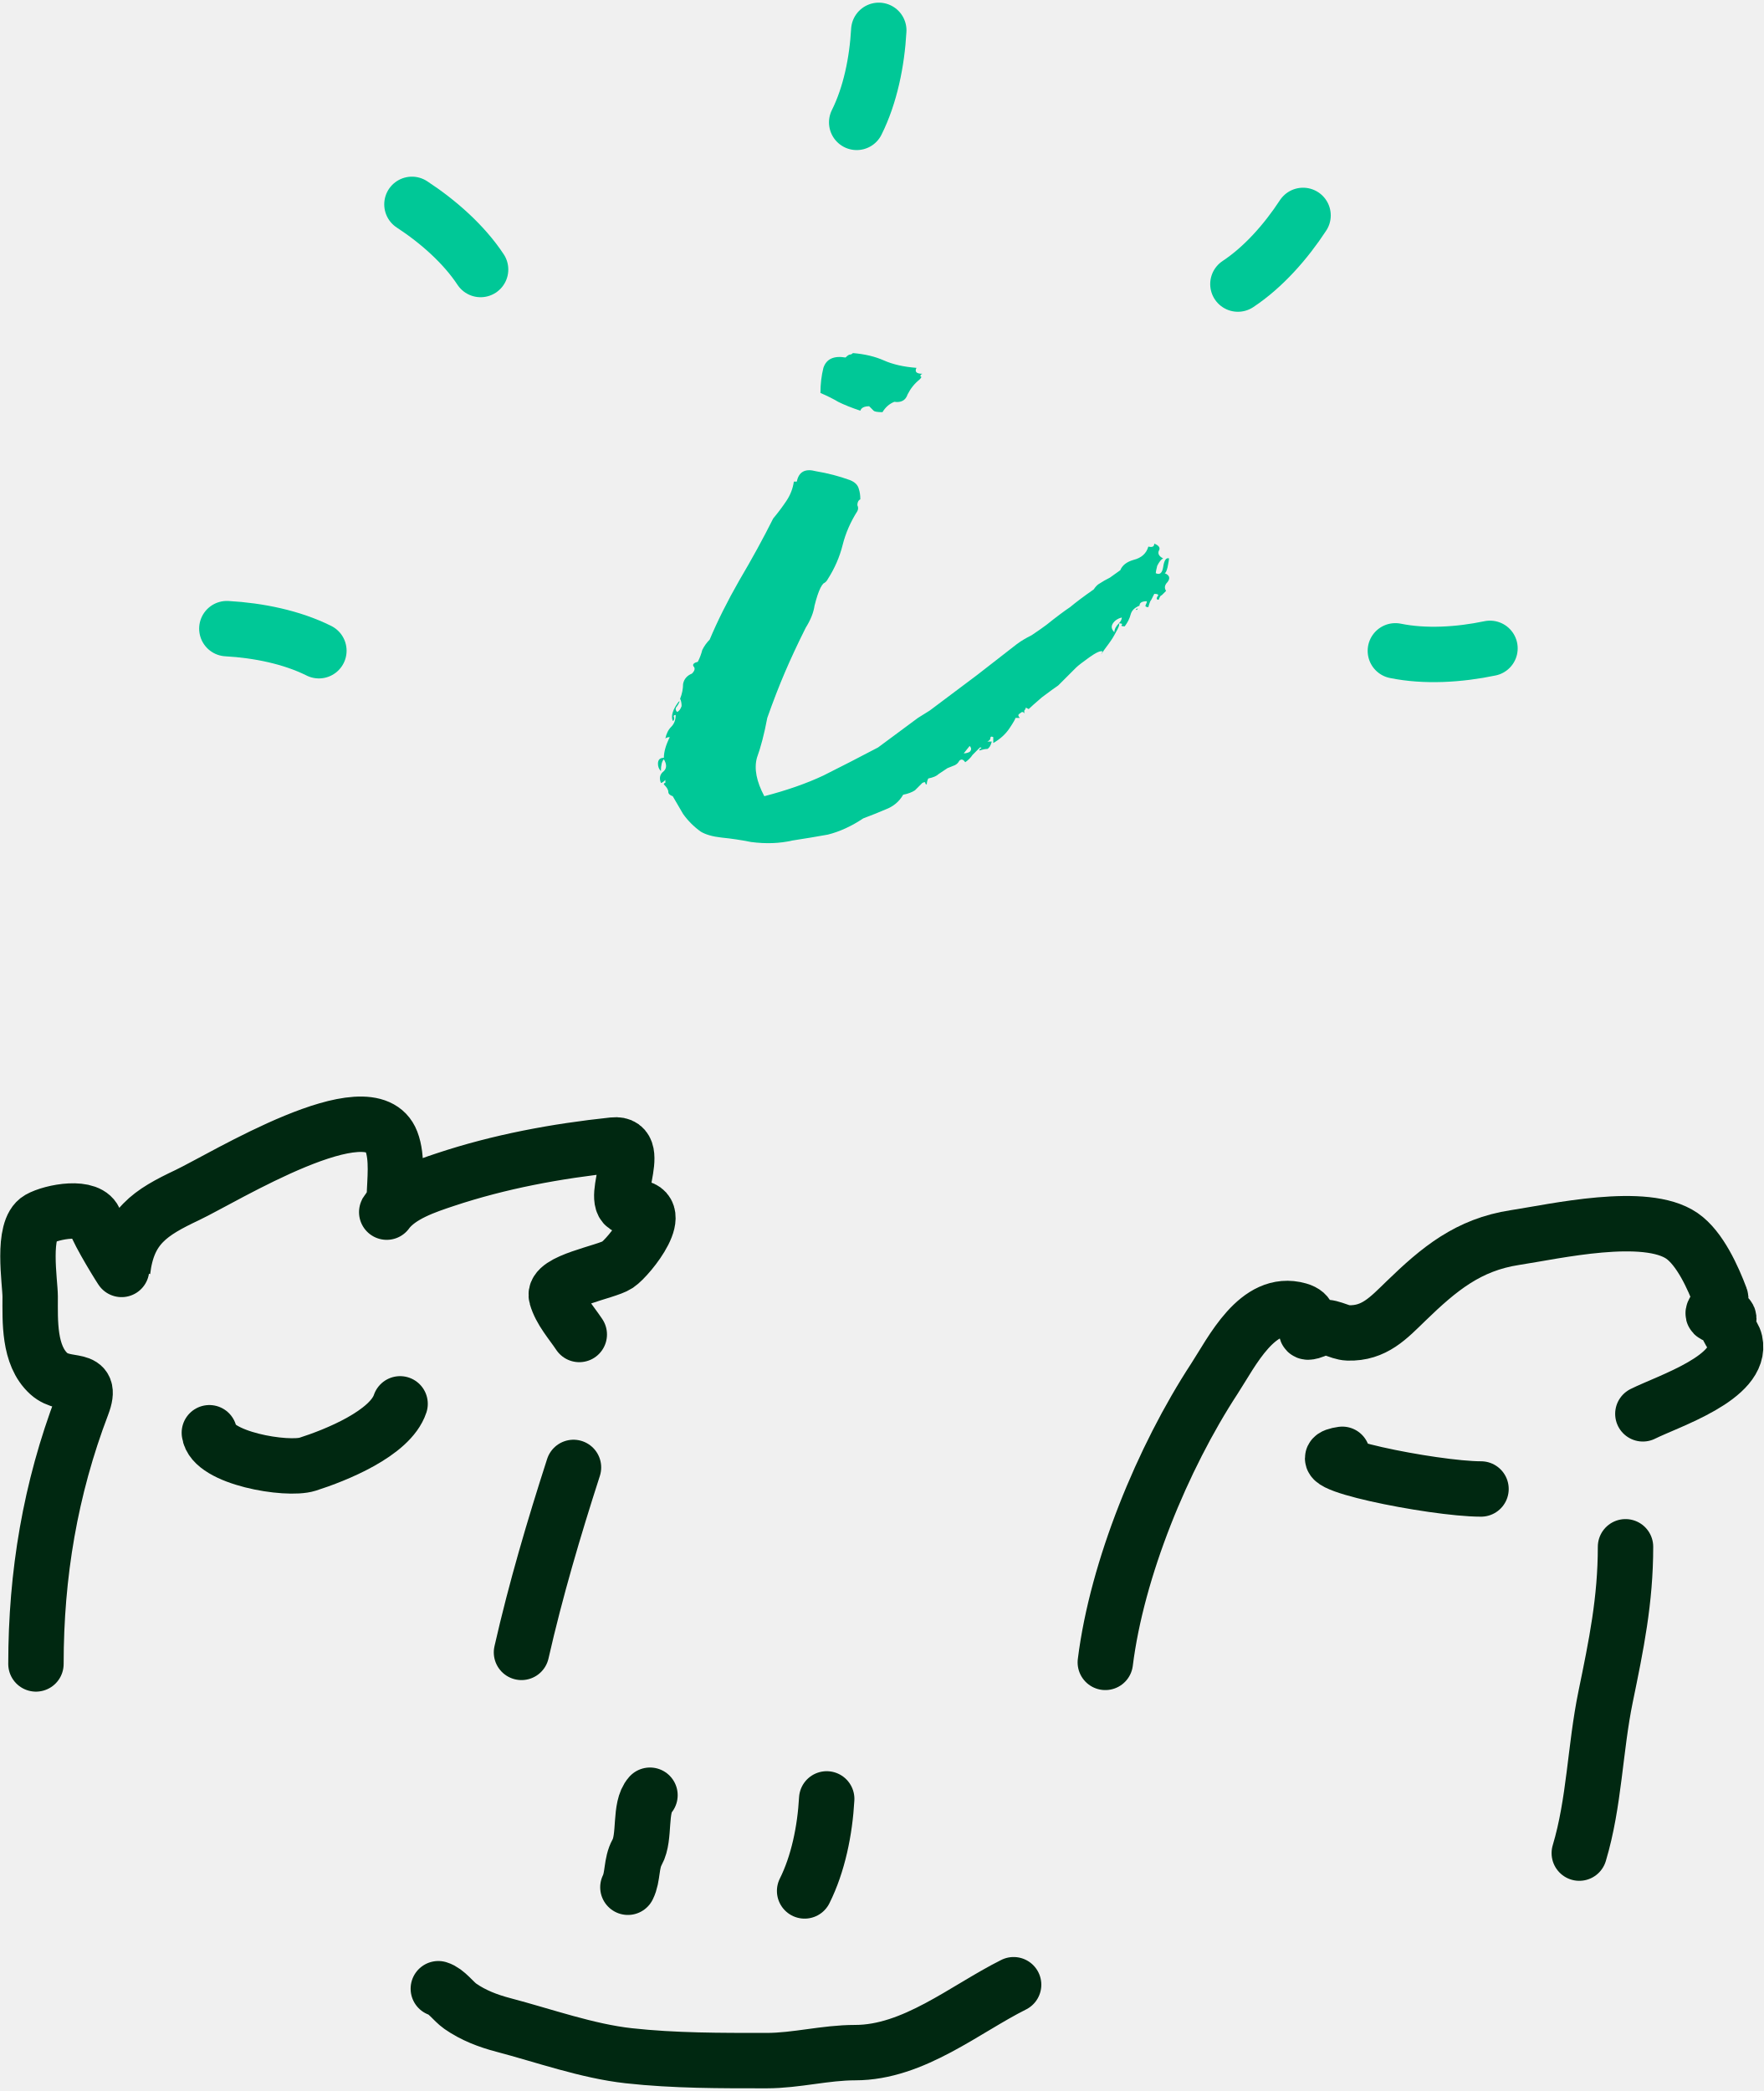
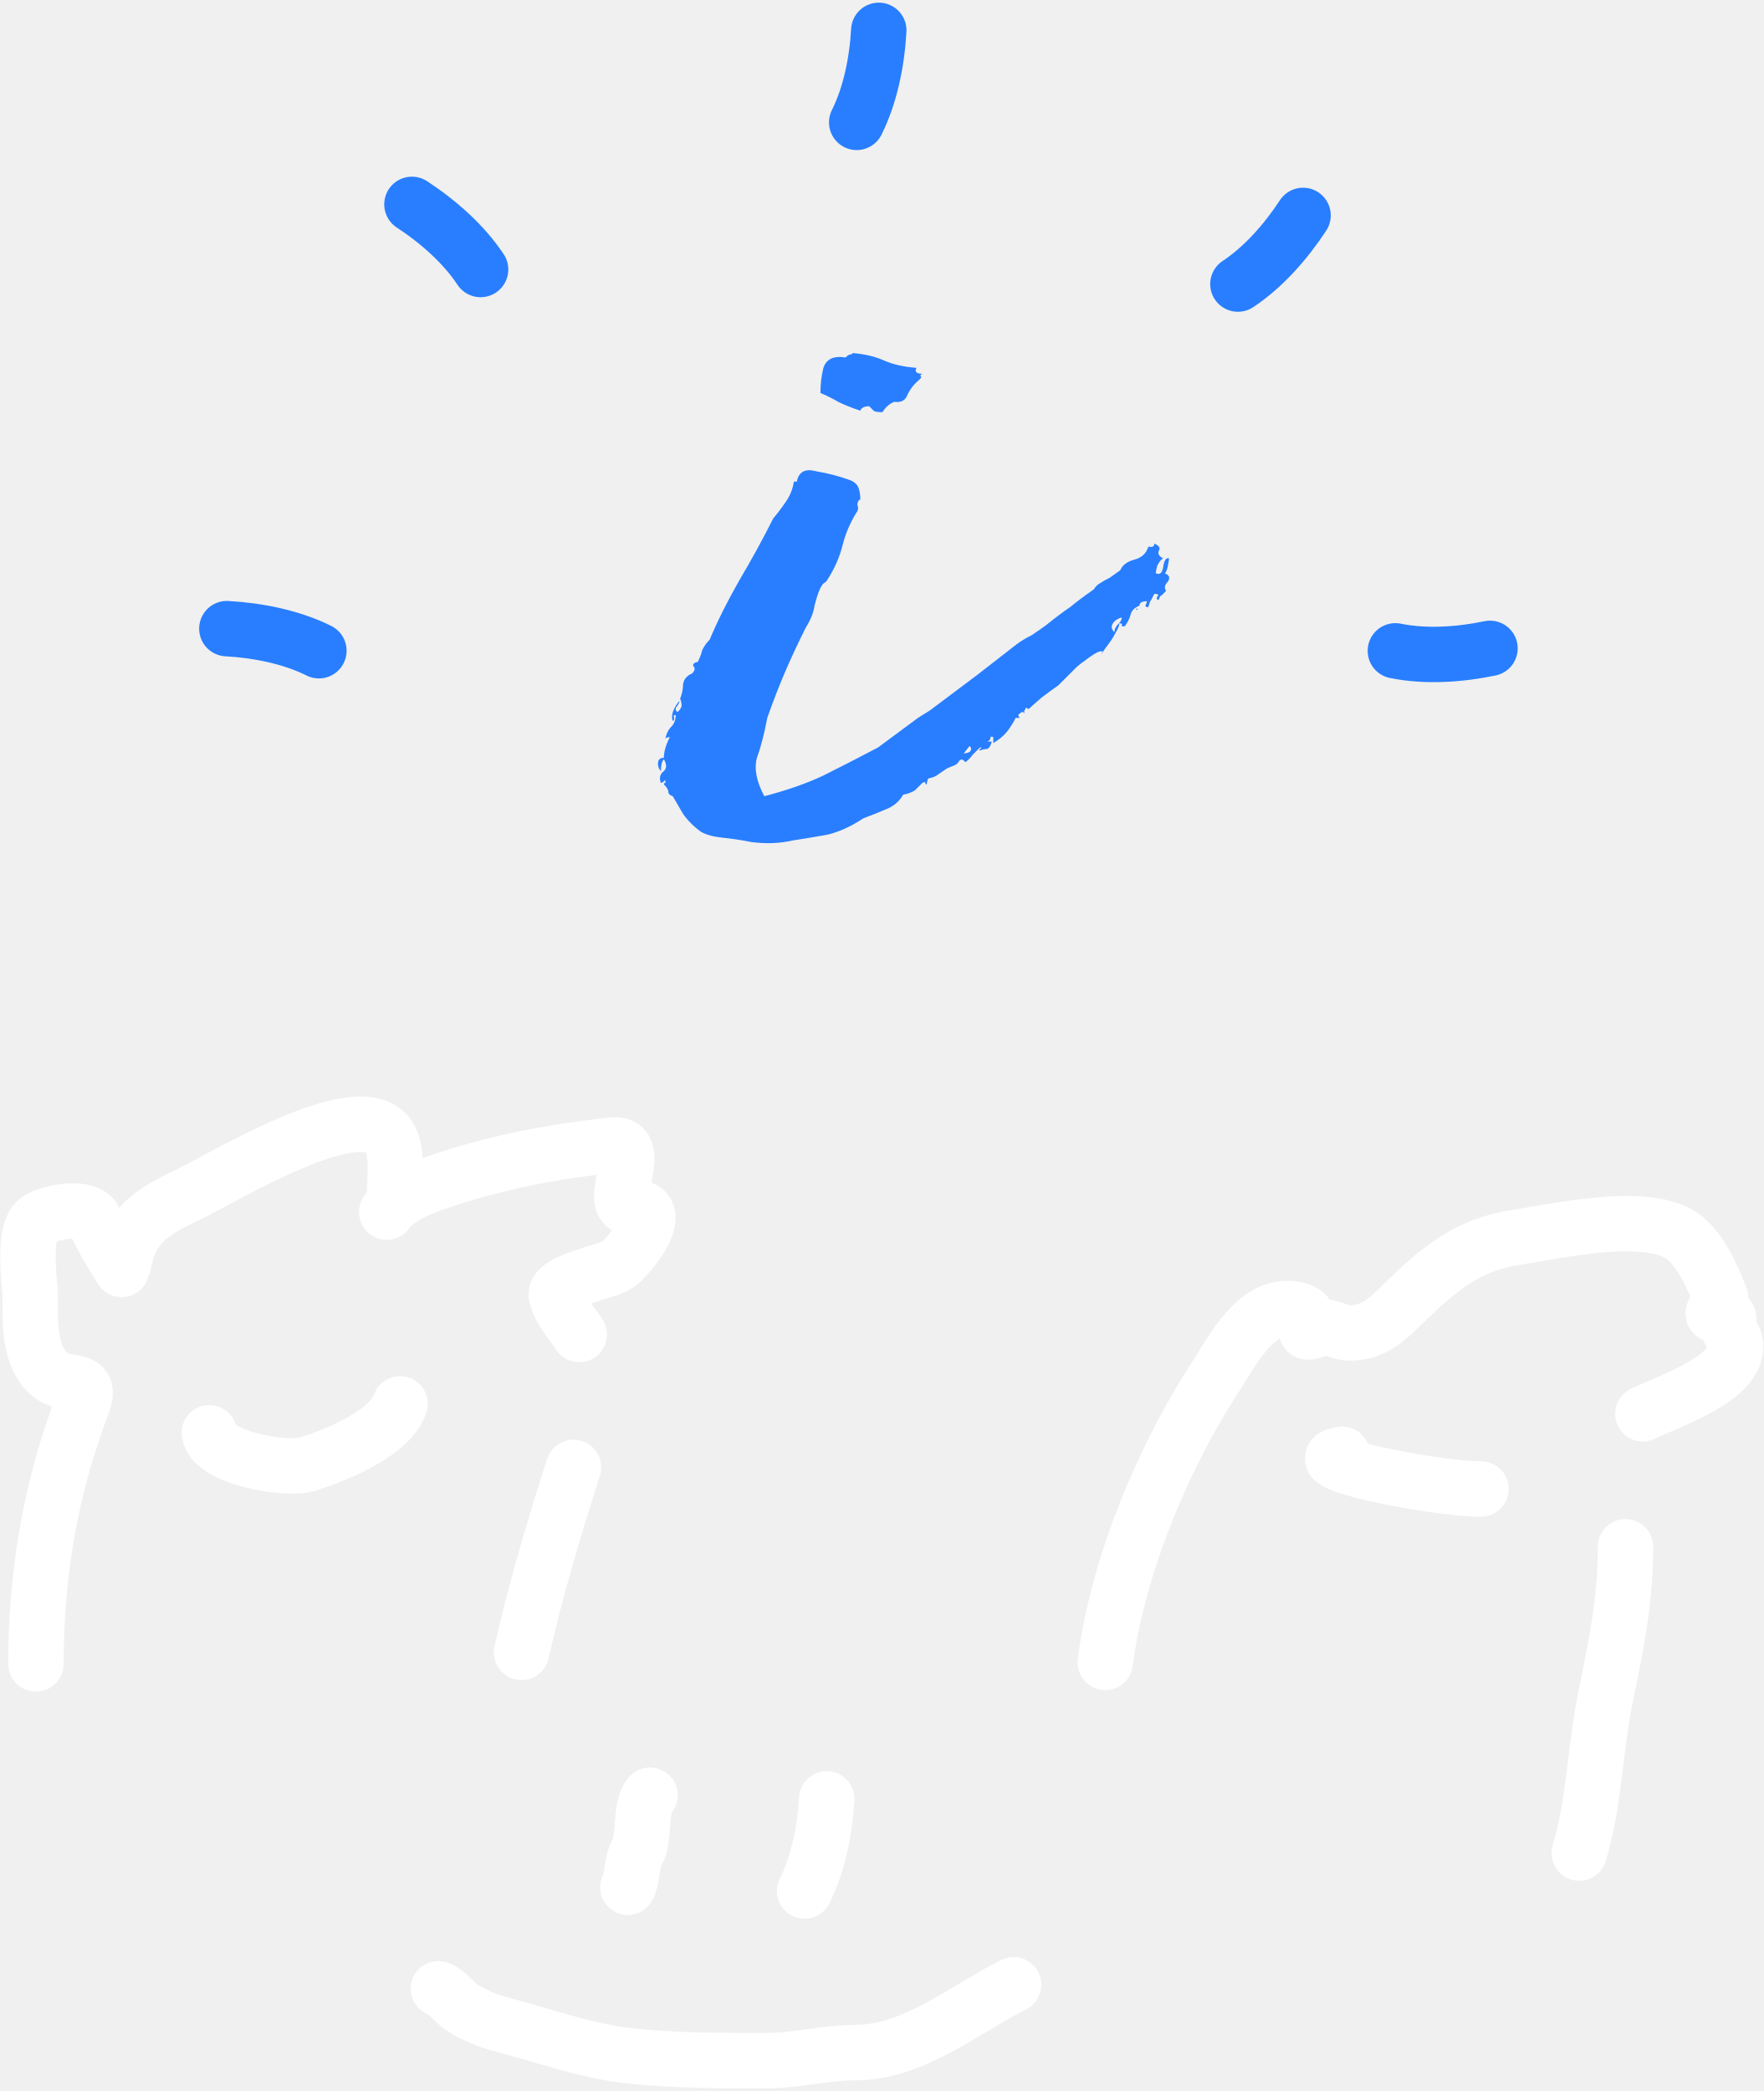
<svg xmlns="http://www.w3.org/2000/svg" width="382" height="453" viewBox="0 0 382 453" fill="none">
-   <path d="M140.811 388.919C138.422 391.608 139.867 397.957 138.02 401.282C136.682 403.689 137.171 406.57 136.026 408.86" stroke="#002811" stroke-width="12" stroke-linecap="round" />
-   <path d="M179.097 389.717C178.717 396.558 177.237 403.806 174.311 409.657" stroke="#002811" stroke-width="12" stroke-linecap="round" />
-   <path d="M190.377 6.572C189.997 13.412 188.518 20.66 185.592 26.512" stroke="#00c897" stroke-width="12" stroke-linecap="round" />
-   <path d="M49.144 136.19C55.985 136.57 63.233 138.05 69.085 140.976" stroke="#00c897" stroke-width="12" stroke-linecap="round" />
-   <path d="M282.293 46.667C278.544 52.401 273.638 57.938 268.178 61.543" stroke="#00c897" stroke-width="12" stroke-linecap="round" />
-   <path d="M89.24 44.274C94.974 48.024 100.511 52.929 104.116 58.389" stroke="#00c897" stroke-width="12" stroke-linecap="round" />
-   <path d="M322.79 140.46C316.084 141.864 308.7 142.31 302.29 140.999" stroke="#00c897" stroke-width="12" stroke-linecap="round" />
-   <path d="M94.957 430.839C96.739 431.374 98.201 433.581 99.717 434.638C102.529 436.597 105.705 437.81 108.997 438.677C117.757 440.982 127.226 444.372 136.213 445.361C146.152 446.454 156.09 446.418 166.073 446.418C172.513 446.418 178.756 444.687 185.258 444.687C197.907 444.687 209.006 435.266 219.59 429.974" stroke="#002811" stroke-width="12" stroke-linecap="round" />
-   <path d="M239.453 360.142C241.985 339.886 251.85 315.859 263.105 298.646C266.825 292.956 272.42 281.282 281.332 283.828C286.563 285.323 279.543 290.567 285.784 287.793C287.777 286.907 289.98 288.707 292.045 288.767C297.723 288.934 300.777 285.549 304.636 281.811C311.757 274.913 318.073 269.654 328.219 268.106C336.906 266.781 356.467 262.271 364.394 267.758C368.266 270.439 371.131 276.821 372.742 281.115C373.165 282.243 370.69 284.211 371.211 284.732C372 285.521 375.177 284.221 374.411 286.263C373.746 288.038 375.465 288.812 375.872 290.646C377.595 298.398 361.409 303.547 355.907 306.298" stroke="#002811" stroke-width="12" stroke-linecap="round" />
-   <path d="M290.793 315.063C280.571 316.524 310.52 322.577 320.846 322.577" stroke="#002811" stroke-width="12" stroke-linecap="round" />
-   <path d="M352.15 335.098C352.15 346.671 350.154 356.333 347.837 367.586C345.527 378.807 345.42 390.508 342.133 401.465" stroke="#002811" stroke-width="12" stroke-linecap="round" />
-   <path d="M7.788 360.481C7.788 341.095 10.894 322.555 17.806 304.411C20.43 297.522 14.339 301.019 10.571 297.593C6.184 293.605 6.536 286.154 6.536 280.897C6.536 277.785 4.606 266.278 8.484 264.062C11.255 262.479 19.474 260.942 20.588 264.619C21.343 267.107 26.554 275.477 26.571 275.332C27.704 265.699 32.606 262.679 40.554 258.914C48.422 255.187 80.246 235.461 84.798 247.297C86.174 250.873 85.512 255.711 85.424 259.471C85.397 260.622 83.133 263.453 83.824 262.532C86.599 258.832 92.249 256.964 96.416 255.575C108.209 251.644 120.523 249.371 132.869 248.062C140.049 247.3 130.944 261.881 136.764 261.558C145.315 261.083 136.298 272.327 133.773 274.01C131.347 275.627 119.583 277.495 120.555 280.897C121.427 283.949 123.763 286.508 125.495 289.106" stroke="#002811" stroke-width="12" stroke-linecap="round" />
-   <path d="M146.7 154.252C147.127 154.038 147.447 153.612 147.66 152.972C147.66 152.332 147.553 151.798 147.34 151.372C147.767 150.305 147.98 149.238 147.98 148.172C148.193 147.105 148.833 146.358 149.9 145.932C150.54 145.292 150.647 144.758 150.22 144.332C150.007 143.905 150.327 143.585 151.18 143.372C151.607 142.518 151.927 141.665 152.14 140.812C152.567 139.958 153.1 139.212 153.74 138.572C155.447 134.518 157.58 130.252 160.14 125.772C162.913 121.078 165.367 116.598 167.5 112.332C168.567 111.052 169.527 109.772 170.38 108.492C171.233 107.212 171.767 105.825 171.98 104.332H172.62C173.047 102.198 174.433 101.452 176.78 102.092C179.34 102.518 181.793 103.158 184.14 104.012C185.207 104.438 185.847 105.078 186.06 105.932C186.273 106.572 186.38 107.318 186.38 108.172C185.953 108.385 185.74 108.812 185.74 109.452C185.953 109.878 185.953 110.305 185.74 110.732C184.247 113.078 183.18 115.532 182.54 118.092C181.9 120.652 180.833 123.105 179.34 125.452C179.127 125.878 178.807 126.198 178.38 126.412C178.167 126.625 177.953 126.945 177.74 127.372C177.313 128.225 176.887 129.505 176.46 131.212C176.247 132.705 175.607 134.305 174.54 136.012C172.833 139.425 171.34 142.625 170.06 145.612C168.78 148.598 167.5 151.905 166.22 155.532C165.58 158.945 164.833 161.825 163.98 164.172C163.34 166.518 163.873 169.292 165.58 172.492C170.487 171.212 174.753 169.718 178.38 168.012C182.22 166.092 186.167 164.065 190.22 161.932L198.86 155.532L201.42 153.932L211.66 146.252L220.3 139.532C221.153 138.892 222.22 138.252 223.5 137.612C224.78 136.758 225.847 136.012 226.7 135.372C228.833 133.665 230.54 132.385 231.82 131.532C233.1 130.465 234.807 129.185 236.94 127.692C237.367 127.052 237.793 126.625 238.22 126.412C238.86 125.985 239.607 125.558 240.46 125.132L242.7 123.532C243.127 122.465 244.087 121.718 245.58 121.292C247.287 120.865 248.353 119.905 248.78 118.412C249.633 118.625 250.06 118.412 250.06 117.772C251.127 118.198 251.447 118.732 251.02 119.372C250.807 120.012 251.127 120.545 251.98 120.972C251.553 121.185 251.127 121.718 250.7 122.572C250.487 123.425 250.38 123.958 250.38 124.172C251.233 124.598 251.767 124.172 251.98 122.892C252.193 121.398 252.62 120.758 253.26 120.972C253.26 121.185 253.153 121.825 252.94 122.892C252.727 123.745 252.513 124.172 252.3 124.172C253.367 124.598 253.58 125.238 252.94 126.092C252.3 126.732 252.193 127.372 252.62 128.012C252.193 128.438 251.873 128.758 251.66 128.972C251.447 128.972 251.233 129.292 251.02 129.932C250.593 129.932 250.487 129.718 250.7 129.292C251.127 128.865 250.913 128.652 250.06 128.652C249.847 129.078 249.633 129.505 249.42 129.932C249.207 130.145 248.993 130.678 248.78 131.532C248.353 131.532 248.14 131.425 248.14 131.212C248.353 130.785 248.46 130.465 248.46 130.252C247.393 130.252 246.86 130.572 246.86 131.212C245.793 131.638 245.153 132.278 244.94 133.132C244.727 133.985 244.3 134.838 243.66 135.692C243.02 135.692 242.807 135.585 243.02 135.372C243.233 135.158 243.02 135.052 242.38 135.052C242.593 135.265 242.38 135.905 241.74 136.972C241.313 137.825 240.78 138.678 240.14 139.532C239.5 140.385 238.967 141.132 238.54 141.772C238.327 142.198 238.433 141.985 238.86 141.132C238.433 140.918 237.473 141.345 235.98 142.412C234.487 143.478 233.527 144.225 233.1 144.652L229.26 148.492C228.62 148.918 227.447 149.772 225.74 151.052C224.247 152.332 223.287 153.185 222.86 153.612C222.86 153.612 222.647 153.505 222.22 153.292C222.22 153.505 222.113 153.718 221.9 153.932C221.9 153.932 221.9 154.145 221.9 154.572C221.687 154.145 221.367 154.145 220.94 154.572C220.513 154.785 220.513 155.105 220.94 155.532H219.98C219.98 155.745 219.553 156.492 218.7 157.772C217.847 159.052 216.673 160.118 215.18 160.972V159.692C214.753 159.478 214.54 159.585 214.54 160.012C214.54 160.225 214.327 160.438 213.9 160.652H214.86C214.647 161.505 214.327 162.038 213.9 162.252C213.473 162.252 212.94 162.358 212.3 162.572C212.087 162.572 212.087 162.465 212.3 162.252C212.727 162.038 212.727 161.932 212.3 161.932C211.873 162.358 211.34 162.892 210.7 163.532C210.273 164.172 209.74 164.705 209.1 165.132C208.673 164.492 208.247 164.385 207.82 164.812C207.607 165.238 207.287 165.558 206.86 165.772C206.86 165.772 206.327 165.985 205.26 166.412C204.62 166.838 203.98 167.265 203.34 167.692C202.913 168.118 202.167 168.438 201.1 168.652C200.887 169.078 200.78 169.505 200.78 169.932C200.567 169.932 200.46 169.825 200.46 169.612C200.46 169.398 200.247 169.398 199.82 169.612C199.393 170.038 198.86 170.572 198.22 171.212C197.58 171.638 196.727 171.958 195.66 172.172C194.807 173.665 193.527 174.732 191.82 175.372C190.327 176.012 188.727 176.652 187.02 177.292C184.46 178.998 181.9 180.172 179.34 180.812C176.993 181.238 174.433 181.665 171.66 182.092C168.887 182.732 165.9 182.838 162.7 182.412C160.567 181.985 158.433 181.665 156.3 181.452C154.38 181.238 152.887 180.812 151.82 180.172C150.327 179.105 149.047 177.825 147.98 176.332C147.127 174.838 146.38 173.558 145.74 172.492C145.1 172.278 144.78 171.958 144.78 171.532C144.78 171.105 144.46 170.572 143.82 169.932C143.82 169.718 143.927 169.612 144.14 169.612C144.14 169.612 144.14 169.398 144.14 168.972C143.713 169.398 143.393 169.612 143.18 169.612C142.753 168.545 142.967 167.692 143.82 167.052C144.46 166.412 144.46 165.558 143.82 164.492C143.393 164.918 143.18 165.772 143.18 167.052C142.753 166.625 142.54 166.092 142.54 165.452C142.54 164.598 142.967 164.172 143.82 164.172C143.82 162.892 144.247 161.398 145.1 159.692C144.673 159.692 144.353 159.798 144.14 160.012C144.353 158.945 144.78 158.092 145.42 157.452C146.06 156.812 146.38 155.958 146.38 154.892C145.953 154.892 145.847 155.105 146.06 155.532C146.06 155.958 145.953 156.172 145.74 156.172C145.313 155.105 145.74 153.718 147.02 152.012C147.233 152.012 147.34 151.798 147.34 151.372C147.34 151.798 147.127 152.332 146.7 152.972C146.273 153.398 146.273 153.825 146.7 154.252ZM199.82 80.972C199.393 81.185 199.287 81.398 199.5 81.612C199.713 81.612 199.607 81.825 199.18 82.252C198.113 83.105 197.26 84.172 196.62 85.452C196.193 86.732 195.233 87.265 193.74 87.052C192.673 87.478 191.82 88.225 191.18 89.292C190.113 89.292 189.473 89.185 189.26 88.972C189.047 88.758 188.727 88.438 188.3 88.012C187.233 88.012 186.593 88.332 186.38 88.972C184.46 88.332 182.86 87.692 181.58 87.052C180.513 86.412 179.233 85.772 177.74 85.132C177.74 83.212 177.953 81.398 178.38 79.692C179.02 77.772 180.62 77.025 183.18 77.452C183.607 77.025 183.927 76.812 184.14 76.812C184.353 76.812 184.567 76.705 184.78 76.492C187.34 76.705 189.58 77.238 191.5 78.092C193.42 78.945 195.767 79.478 198.54 79.692C198.113 80.545 198.54 80.972 199.82 80.972ZM243.02 133.772C242.167 133.985 241.527 134.412 241.1 135.052C240.673 135.692 240.78 136.332 241.42 136.972C241.42 136.332 241.74 135.692 242.38 135.052C242.807 134.625 243.02 134.198 243.02 133.772ZM208.78 163.212C209.207 163.212 209.633 163.105 210.06 162.892C210.487 162.465 210.487 162.038 210.06 161.612L208.78 163.212ZM246.22 132.172C246.007 131.958 246.113 131.852 246.54 131.852L246.22 132.172Z" fill="#00c897" />
-   <path d="M124.242 317.906C119.972 331.146 116.054 344.42 112.973 357.977" stroke="#002811" stroke-width="12" stroke-linecap="round" />
-   <path d="M45.354 310.393C45.968 315.918 62.178 318.631 66.641 317.211C72.721 315.276 84.541 310.539 86.676 304.132" stroke="#002811" stroke-width="12" stroke-linecap="round" />
+   <path d="M140.811 388.919C138.422 391.608 139.867 397.957 138.02 401.282C136.682 403.689 137.171 406.57 136.026 408.86" stroke="#ffffff" stroke-width="12" stroke-linecap="round" />
+   <path d="M179.097 389.717C178.717 396.558 177.237 403.806 174.311 409.657" stroke="#ffffff" stroke-width="12" stroke-linecap="round" />
+   <path d="M190.377 6.572C189.997 13.412 188.518 20.66 185.592 26.512" stroke="#287eff" stroke-width="12" stroke-linecap="round" />
+   <path d="M49.144 136.19C55.985 136.57 63.233 138.05 69.085 140.976" stroke="#287eff" stroke-width="12" stroke-linecap="round" />
+   <path d="M282.293 46.667C278.544 52.401 273.638 57.938 268.178 61.543" stroke="#287eff" stroke-width="12" stroke-linecap="round" />
+   <path d="M89.24 44.274C94.974 48.024 100.511 52.929 104.116 58.389" stroke="#287eff" stroke-width="12" stroke-linecap="round" />
+   <path d="M322.79 140.46C316.084 141.864 308.7 142.31 302.29 140.999" stroke="#287eff" stroke-width="12" stroke-linecap="round" />
+   <path d="M94.957 430.839C96.739 431.374 98.201 433.581 99.717 434.638C102.529 436.597 105.705 437.81 108.997 438.677C117.757 440.982 127.226 444.372 136.213 445.361C146.152 446.454 156.09 446.418 166.073 446.418C172.513 446.418 178.756 444.687 185.258 444.687C197.907 444.687 209.006 435.266 219.59 429.974" stroke="#ffffff" stroke-width="12" stroke-linecap="round" />
+   <path d="M239.453 360.142C241.985 339.886 251.85 315.859 263.105 298.646C266.825 292.956 272.42 281.282 281.332 283.828C286.563 285.323 279.543 290.567 285.784 287.793C287.777 286.907 289.98 288.707 292.045 288.767C297.723 288.934 300.777 285.549 304.636 281.811C311.757 274.913 318.073 269.654 328.219 268.106C336.906 266.781 356.467 262.271 364.394 267.758C368.266 270.439 371.131 276.821 372.742 281.115C373.165 282.243 370.69 284.211 371.211 284.732C372 285.521 375.177 284.221 374.411 286.263C373.746 288.038 375.465 288.812 375.872 290.646C377.595 298.398 361.409 303.547 355.907 306.298" stroke="#ffffff" stroke-width="12" stroke-linecap="round" />
+   <path d="M290.793 315.063C280.571 316.524 310.52 322.577 320.846 322.577" stroke="#ffffff" stroke-width="12" stroke-linecap="round" />
+   <path d="M352.15 335.098C352.15 346.671 350.154 356.333 347.837 367.586C345.527 378.807 345.42 390.508 342.133 401.465" stroke="#ffffff" stroke-width="12" stroke-linecap="round" />
+   <path d="M7.788 360.481C7.788 341.095 10.894 322.555 17.806 304.411C20.43 297.522 14.339 301.019 10.571 297.593C6.184 293.605 6.536 286.154 6.536 280.897C6.536 277.785 4.606 266.278 8.484 264.062C11.255 262.479 19.474 260.942 20.588 264.619C21.343 267.107 26.554 275.477 26.571 275.332C27.704 265.699 32.606 262.679 40.554 258.914C48.422 255.187 80.246 235.461 84.798 247.297C86.174 250.873 85.512 255.711 85.424 259.471C85.397 260.622 83.133 263.453 83.824 262.532C86.599 258.832 92.249 256.964 96.416 255.575C108.209 251.644 120.523 249.371 132.869 248.062C140.049 247.3 130.944 261.881 136.764 261.558C145.315 261.083 136.298 272.327 133.773 274.01C131.347 275.627 119.583 277.495 120.555 280.897C121.427 283.949 123.763 286.508 125.495 289.106" stroke="#ffffff" stroke-width="12" stroke-linecap="round" />
+   <path d="M146.7 154.252C147.127 154.038 147.447 153.612 147.66 152.972C147.66 152.332 147.553 151.798 147.34 151.372C147.767 150.305 147.98 149.238 147.98 148.172C148.193 147.105 148.833 146.358 149.9 145.932C150.54 145.292 150.647 144.758 150.22 144.332C150.007 143.905 150.327 143.585 151.18 143.372C151.607 142.518 151.927 141.665 152.14 140.812C152.567 139.958 153.1 139.212 153.74 138.572C155.447 134.518 157.58 130.252 160.14 125.772C162.913 121.078 165.367 116.598 167.5 112.332C168.567 111.052 169.527 109.772 170.38 108.492C171.233 107.212 171.767 105.825 171.98 104.332H172.62C173.047 102.198 174.433 101.452 176.78 102.092C179.34 102.518 181.793 103.158 184.14 104.012C185.207 104.438 185.847 105.078 186.06 105.932C186.273 106.572 186.38 107.318 186.38 108.172C185.953 108.385 185.74 108.812 185.74 109.452C185.953 109.878 185.953 110.305 185.74 110.732C184.247 113.078 183.18 115.532 182.54 118.092C181.9 120.652 180.833 123.105 179.34 125.452C179.127 125.878 178.807 126.198 178.38 126.412C178.167 126.625 177.953 126.945 177.74 127.372C177.313 128.225 176.887 129.505 176.46 131.212C176.247 132.705 175.607 134.305 174.54 136.012C172.833 139.425 171.34 142.625 170.06 145.612C168.78 148.598 167.5 151.905 166.22 155.532C165.58 158.945 164.833 161.825 163.98 164.172C163.34 166.518 163.873 169.292 165.58 172.492C170.487 171.212 174.753 169.718 178.38 168.012C182.22 166.092 186.167 164.065 190.22 161.932L198.86 155.532L201.42 153.932L211.66 146.252L220.3 139.532C221.153 138.892 222.22 138.252 223.5 137.612C224.78 136.758 225.847 136.012 226.7 135.372C228.833 133.665 230.54 132.385 231.82 131.532C233.1 130.465 234.807 129.185 236.94 127.692C237.367 127.052 237.793 126.625 238.22 126.412C238.86 125.985 239.607 125.558 240.46 125.132L242.7 123.532C243.127 122.465 244.087 121.718 245.58 121.292C247.287 120.865 248.353 119.905 248.78 118.412C249.633 118.625 250.06 118.412 250.06 117.772C251.127 118.198 251.447 118.732 251.02 119.372C250.807 120.012 251.127 120.545 251.98 120.972C251.553 121.185 251.127 121.718 250.7 122.572C250.487 123.425 250.38 123.958 250.38 124.172C251.233 124.598 251.767 124.172 251.98 122.892C252.193 121.398 252.62 120.758 253.26 120.972C253.26 121.185 253.153 121.825 252.94 122.892C252.727 123.745 252.513 124.172 252.3 124.172C253.367 124.598 253.58 125.238 252.94 126.092C252.3 126.732 252.193 127.372 252.62 128.012C252.193 128.438 251.873 128.758 251.66 128.972C251.447 128.972 251.233 129.292 251.02 129.932C250.593 129.932 250.487 129.718 250.7 129.292C251.127 128.865 250.913 128.652 250.06 128.652C249.847 129.078 249.633 129.505 249.42 129.932C249.207 130.145 248.993 130.678 248.78 131.532C248.353 131.532 248.14 131.425 248.14 131.212C248.353 130.785 248.46 130.465 248.46 130.252C247.393 130.252 246.86 130.572 246.86 131.212C245.793 131.638 245.153 132.278 244.94 133.132C244.727 133.985 244.3 134.838 243.66 135.692C243.02 135.692 242.807 135.585 243.02 135.372C243.233 135.158 243.02 135.052 242.38 135.052C242.593 135.265 242.38 135.905 241.74 136.972C241.313 137.825 240.78 138.678 240.14 139.532C239.5 140.385 238.967 141.132 238.54 141.772C238.327 142.198 238.433 141.985 238.86 141.132C238.433 140.918 237.473 141.345 235.98 142.412C234.487 143.478 233.527 144.225 233.1 144.652L229.26 148.492C228.62 148.918 227.447 149.772 225.74 151.052C224.247 152.332 223.287 153.185 222.86 153.612C222.86 153.612 222.647 153.505 222.22 153.292C222.22 153.505 222.113 153.718 221.9 153.932C221.9 153.932 221.9 154.145 221.9 154.572C221.687 154.145 221.367 154.145 220.94 154.572C220.513 154.785 220.513 155.105 220.94 155.532H219.98C219.98 155.745 219.553 156.492 218.7 157.772C217.847 159.052 216.673 160.118 215.18 160.972V159.692C214.753 159.478 214.54 159.585 214.54 160.012C214.54 160.225 214.327 160.438 213.9 160.652H214.86C214.647 161.505 214.327 162.038 213.9 162.252C213.473 162.252 212.94 162.358 212.3 162.572C212.087 162.572 212.087 162.465 212.3 162.252C212.727 162.038 212.727 161.932 212.3 161.932C211.873 162.358 211.34 162.892 210.7 163.532C210.273 164.172 209.74 164.705 209.1 165.132C208.673 164.492 208.247 164.385 207.82 164.812C207.607 165.238 207.287 165.558 206.86 165.772C206.86 165.772 206.327 165.985 205.26 166.412C204.62 166.838 203.98 167.265 203.34 167.692C202.913 168.118 202.167 168.438 201.1 168.652C200.887 169.078 200.78 169.505 200.78 169.932C200.567 169.932 200.46 169.825 200.46 169.612C200.46 169.398 200.247 169.398 199.82 169.612C199.393 170.038 198.86 170.572 198.22 171.212C197.58 171.638 196.727 171.958 195.66 172.172C194.807 173.665 193.527 174.732 191.82 175.372C190.327 176.012 188.727 176.652 187.02 177.292C184.46 178.998 181.9 180.172 179.34 180.812C176.993 181.238 174.433 181.665 171.66 182.092C168.887 182.732 165.9 182.838 162.7 182.412C160.567 181.985 158.433 181.665 156.3 181.452C154.38 181.238 152.887 180.812 151.82 180.172C150.327 179.105 149.047 177.825 147.98 176.332C147.127 174.838 146.38 173.558 145.74 172.492C145.1 172.278 144.78 171.958 144.78 171.532C144.78 171.105 144.46 170.572 143.82 169.932C143.82 169.718 143.927 169.612 144.14 169.612C144.14 169.612 144.14 169.398 144.14 168.972C143.713 169.398 143.393 169.612 143.18 169.612C142.753 168.545 142.967 167.692 143.82 167.052C144.46 166.412 144.46 165.558 143.82 164.492C143.393 164.918 143.18 165.772 143.18 167.052C142.753 166.625 142.54 166.092 142.54 165.452C142.54 164.598 142.967 164.172 143.82 164.172C143.82 162.892 144.247 161.398 145.1 159.692C144.673 159.692 144.353 159.798 144.14 160.012C144.353 158.945 144.78 158.092 145.42 157.452C146.06 156.812 146.38 155.958 146.38 154.892C145.953 154.892 145.847 155.105 146.06 155.532C146.06 155.958 145.953 156.172 145.74 156.172C145.313 155.105 145.74 153.718 147.02 152.012C147.233 152.012 147.34 151.798 147.34 151.372C147.34 151.798 147.127 152.332 146.7 152.972C146.273 153.398 146.273 153.825 146.7 154.252ZM199.82 80.972C199.393 81.185 199.287 81.398 199.5 81.612C199.713 81.612 199.607 81.825 199.18 82.252C198.113 83.105 197.26 84.172 196.62 85.452C196.193 86.732 195.233 87.265 193.74 87.052C192.673 87.478 191.82 88.225 191.18 89.292C190.113 89.292 189.473 89.185 189.26 88.972C189.047 88.758 188.727 88.438 188.3 88.012C187.233 88.012 186.593 88.332 186.38 88.972C184.46 88.332 182.86 87.692 181.58 87.052C180.513 86.412 179.233 85.772 177.74 85.132C177.74 83.212 177.953 81.398 178.38 79.692C179.02 77.772 180.62 77.025 183.18 77.452C183.607 77.025 183.927 76.812 184.14 76.812C184.353 76.812 184.567 76.705 184.78 76.492C187.34 76.705 189.58 77.238 191.5 78.092C193.42 78.945 195.767 79.478 198.54 79.692C198.113 80.545 198.54 80.972 199.82 80.972ZM243.02 133.772C242.167 133.985 241.527 134.412 241.1 135.052C240.673 135.692 240.78 136.332 241.42 136.972C241.42 136.332 241.74 135.692 242.38 135.052C242.807 134.625 243.02 134.198 243.02 133.772ZM208.78 163.212C209.207 163.212 209.633 163.105 210.06 162.892C210.487 162.465 210.487 162.038 210.06 161.612L208.78 163.212ZM246.22 132.172C246.007 131.958 246.113 131.852 246.54 131.852L246.22 132.172Z" fill="#287eff" />
+   <path d="M124.242 317.906C119.972 331.146 116.054 344.42 112.973 357.977" stroke="#ffffff" stroke-width="12" stroke-linecap="round" />
+   <path d="M45.354 310.393C45.968 315.918 62.178 318.631 66.641 317.211C72.721 315.276 84.541 310.539 86.676 304.132" stroke="#ffffff" stroke-width="12" stroke-linecap="round" />
</svg>
